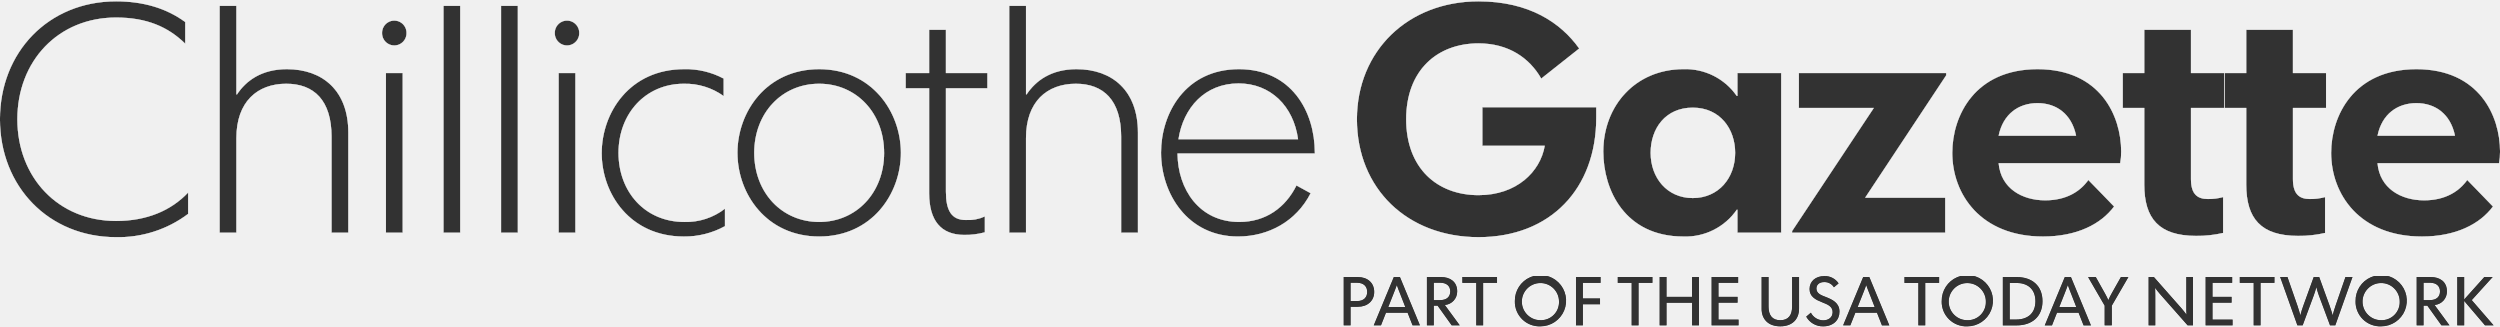
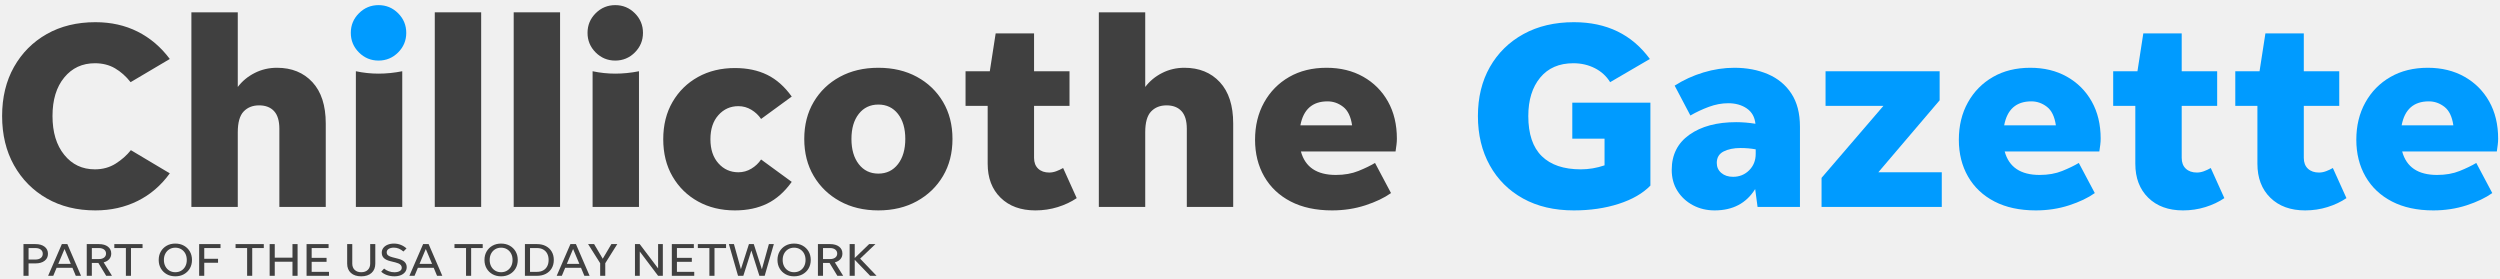
- <svg xmlns="http://www.w3.org/2000/svg" width="720" height="94" viewBox="0 0 720 94">
-   <defs>
-     <style>
-       .cls-1 {
-         filter: url(#filter);
-       }
- 
-       .cls-2 {
-         fill: #f9f9f9;
-       }
- 
-       .cls-2, .cls-3 {
-         fill-rule: evenodd;
-       }
- 
-       .cls-3 {
-         fill: #fff;
-         filter: url(#filter-2);
-       }
-     </style>
-     <filter id="filter" filterUnits="userSpaceOnUse">
-       <feFlood result="flood" flood-color="#333" />
-       <feComposite result="composite" operator="in" in2="SourceGraphic" />
-       <feBlend result="blend" in2="SourceGraphic" />
-     </filter>
-     <filter id="filter-2" x="387" y="79.5" width="331.156" height="14.469" filterUnits="userSpaceOnUse">
-       <feFlood result="flood" flood-color="#999" />
-       <feComposite result="composite" operator="in" in2="SourceGraphic" />
-       <feBlend result="blend" in2="SourceGraphic" />
-     </filter>
-   </defs>
-   <g id="Chillicothe_copy" data-name="Chillicothe copy" class="cls-1">
-     <path class="cls-2" d="M-0.009,34.345C-0.009,15,13.978.392,33.43,0.392c7.78,0,14.45,1.953,19.915,5.953v6.232C48.436,7.742,42.229,5.043,33.43,5.043c-16.673,0-28.437,12.558-28.437,29.3s11.764,29.3,28.437,29.3c8.8,0,15.839-2.977,20.749-8.185V61.6A33.41,33.41,0,0,1,33.43,68.3C13.978,68.3-.009,53.7-0.009,34.345ZM63.258,1.694h4.817V27.183H68.26c2.593-3.906,7.04-7.256,14.357-7.256,10.467,0,17.692,6.326,17.692,18.233V67H95.493V39.369c0-10.511-5.095-15.256-13.061-15.256-8.336,0-14.357,5.212-14.357,15.629V67H63.258V1.694ZM110.037,9.51a3.52,3.52,0,1,1,7.039,0A3.52,3.52,0,1,1,110.037,9.51Zm1.111,11.535h4.817V67h-4.817V21.045Zm16.581-19.35h4.817V67h-4.817V1.694Zm16.581,0h4.817V67H144.31V1.694ZM159.78,9.51a3.52,3.52,0,1,1,7.039,0A3.52,3.52,0,1,1,159.78,9.51Zm1.111,11.535h4.817V67h-4.817V21.045ZM173.3,44.114c0-11.722,8.058-24.187,23.712-24.187a23.072,23.072,0,0,1,11.393,2.7v5.024a18.966,18.966,0,0,0-11.485-3.537c-10.93,0-18.8,8.561-18.8,19.908,0,11.162,7.6,19.908,18.989,19.908a18.3,18.3,0,0,0,11.671-3.812v5.021a24.092,24.092,0,0,1-11.856,2.977C181.455,68.113,173.3,55.833,173.3,44.114Zm39.09-.094c0-11.813,8.337-24.093,23.527-24.093s23.528,12.279,23.528,24.093-8.336,24.093-23.528,24.093S212.394,55.833,212.394,44.02Zm42.239,0c0-11.441-7.966-19.908-18.712-19.908S217.21,32.579,217.21,44.02s7.967,19.908,18.711,19.908S254.633,55.464,254.633,44.02ZM267.6,55.648V25.414H260.84v-4.37H267.6V8.577h4.816V21.045h11.949v4.37H272.418V55.182c0,5.4,1.575,8.188,5.744,8.188a11.613,11.613,0,0,0,5.464-1.023V66.9a21.406,21.406,0,0,1-5.928.745C271.029,67.649,267.6,63.555,267.6,55.648ZM290.666,1.694h4.816V27.183h0.185c2.6-3.906,7.04-7.256,14.358-7.256,10.466,0,17.691,6.326,17.691,18.233V67H322.9V39.369c0-10.511-5.1-15.256-13.061-15.256-8.336,0-14.358,5.212-14.358,15.629V67h-4.816V1.694Zm43.723,42.232c0-11.253,6.946-24,22.416-24,15,0,21.858,12,21.858,24.093v0.188h-39.55c0.092,10.323,6.3,19.72,17.784,19.72,7.688,0,13.339-4.185,16.487-10.511l4.076,2.232c-4.168,8.185-12.227,12.464-20.934,12.464C341.985,68.113,334.389,55.742,334.389,43.926Zm39.459-3.813c-1.3-9.581-7.967-16.092-17.136-16.092-9.634,0-15.933,6.977-17.322,16.092h34.458ZM390.8,34.345c0-19.72,14.729-33.953,35.014-33.953,14.542,0,23.713,6.141,28.993,13.582l-10.93,8.652c-3.335-5.86-9.356-10.138-18.063-10.138-11.949,0-20.842,7.813-20.842,21.858s8.893,21.861,20.842,21.861c10.93,0,17.785-6.7,19.082-14.233h-17.97V30.9h32.79v2.977c0,20.465-13.153,34.419-33.9,34.419C405.343,68.3,390.8,54.346,390.8,34.345Zm70.956,9.3c0-13.3,9.355-23.72,23.065-23.72A17.932,17.932,0,0,1,500.2,27.649h0.184v-6.6h12.6V67h-12.6v-6.6H500.2a17.93,17.93,0,0,1-15.376,7.719C467.962,68.113,461.756,54.719,461.756,43.647Zm37.977,0.373c0-6.883-4.353-13.021-12.226-13.021s-12.135,6.045-12.135,13.022c0,7.165,4.725,13.025,12.135,13.025C495.009,57.044,499.733,51.185,499.733,44.02Zm16.4,22.512,23.528-35.442H518.075V21.045H560.5V21.7L537.156,56.95h23.065V67H516.13V66.532ZM562.261,44.02c0-10.7,6.484-24.093,24.546-24.093s24.084,13.4,24.084,23.72A18.1,18.1,0,0,1,610.612,47H575.6c0.648,7.256,6.762,10.7,13.431,10.7,6.113,0,10.1-2.6,12.412-5.86l7.41,7.628c-3.8,5.115-10.745,8.649-20.471,8.649C570.411,68.113,562.261,55.927,562.261,44.02Zm35.661-4.93c-1.3-6.326-5.743-9.393-11.115-9.393S576.9,32.764,575.6,39.09h22.323Zm19.637,14.048V31.089h-6.2V21.045h6.2V8.577h13.432V21.045h9.541V31.089h-9.541V51.554c0,4.373,1.852,5.769,4.909,5.769a16,16,0,0,0,4.353-.557V67.089a32.905,32.905,0,0,1-7.78.839C621.728,67.928,617.559,62.9,617.559,53.138Zm29.365,0V31.089h-6.2V21.045h6.2V8.577h13.432V21.045H669.9V31.089h-9.541V51.554c0,4.373,1.852,5.769,4.909,5.769a16,16,0,0,0,4.353-.557V67.089a32.892,32.892,0,0,1-7.78.839C651.093,67.928,646.924,62.9,646.924,53.138Zm24.455-9.118c0-10.7,6.484-24.093,24.546-24.093s24.084,13.4,24.084,23.72A18.1,18.1,0,0,1,719.73,47H684.717c0.649,7.256,6.762,10.7,13.431,10.7,6.113,0,10.1-2.6,12.412-5.86l7.41,7.628c-3.8,5.115-10.745,8.649-20.471,8.649C679.531,68.113,671.379,55.927,671.379,44.02Zm35.661-4.93c-1.3-6.326-5.743-9.393-11.115-9.393s-9.911,3.067-11.208,9.394H707.04Z" />
-     <path id="USAT_Network" data-name="USAT Network" class="cls-3" d="M386.99,79.785h4.04c2.841,0,4.741,1.686,4.741,4.285s-1.94,4.281-4.741,4.281h-2.061V93.7H386.99V79.785Zm3.84,6.923c1.9,0,2.92-1.051,2.92-2.638,0-1.569-1.019-2.638-2.92-2.638h-1.861v5.276h1.861Zm10.591-6.923h1.761l5.76,13.92H406.82l-1.438-3.646h-6.22l-1.44,3.646h-2.081S400.72,81.493,401.421,79.785Zm3.3,8.627-1.339-3.429c-0.2-.517-1.061-2.66-1.081-2.838h-0.039c-0.02.178-.859,2.26-1.081,2.838l-1.358,3.429h4.9Zm6.231-8.627h4.06c2.619,0,4.66,1.352,4.66,4.124a3.874,3.874,0,0,1-3.56,3.928l4.3,5.867h-2.321l-4.06-5.672h-1.1V93.7h-1.98V79.785Zm3.841,6.645c1.839,0,2.88-.974,2.88-2.5s-1.041-2.5-2.88-2.5h-1.861v5h1.861Zm10.37-4.959h-4V79.785h9.979v1.686h-4V93.7h-1.979V81.471Zm11.113,5.276a7.381,7.381,0,1,1,7.379,7.236A7.09,7.09,0,0,1,436.275,86.747Zm12.719,0a5.352,5.352,0,1,0-5.359,5.471A5.206,5.206,0,0,0,448.994,86.747Zm4.89-6.962h7.08v1.686h-5.1v4.481h4.94v1.686h-4.94V93.7h-1.979V79.785Zm16.033,1.686h-4V79.785h9.98v1.686h-4V93.7h-1.98V81.471Zm8.058-1.686h1.979V85.5h7.36v-5.71H489.3V93.7h-1.982V87.181h-7.36V93.7h-1.979V79.785Zm14.968,0h7.641v1.669h-5.662V85.5h5.5v1.669h-5.5V92.04h5.78V93.7h-7.759V79.785Zm14.4,9.122V79.785h2v8.526c0,2.421,1.041,3.907,3.38,3.907,2.36,0,3.4-1.486,3.4-3.907V79.785h2v9.122c0,3.055-1.979,5.076-5.4,5.076C509.279,93.983,507.339,91.962,507.339,88.907Zm12.846,2.282,1.342-1.13a4.068,4.068,0,0,0,3.52,2.2c1.539,0,2.74-.83,2.74-2.36,0-1.643-1.381-2.2-3.1-2.873-1.76-.7-3.54-1.569-3.54-3.79,0-2.2,1.72-3.724,4.241-3.724a4.718,4.718,0,0,1,4.121,2.1l-1.342,1.13a3.194,3.194,0,0,0-2.779-1.508c-1.361,0-2.26.7-2.26,1.865,0,1.447,1.4,1.925,2.619,2.4,1.98,0.774,4.02,1.708,4.02,4.263,0,2.421-1.8,4.225-4.679,4.225A5.456,5.456,0,0,1,520.185,91.188Zm16.418-11.4h1.76l5.76,13.92H542l-1.437-3.646h-6.221L532.9,93.7h-2.08S535.9,81.493,536.6,79.785Zm3.3,8.627-1.339-3.429c-0.2-.517-1.061-2.66-1.08-2.838h-0.04c-0.019.178-.859,2.26-1.081,2.838L535,88.412h4.9Zm12.58-6.94h-4V79.785h9.979v1.686h-4V93.7h-1.979V81.471Zm6.722,5.276a7.381,7.381,0,1,1,7.38,7.236A7.09,7.09,0,0,1,559.2,86.747Zm12.719,0a5.351,5.351,0,1,0-5.359,5.471A5.206,5.206,0,0,0,571.922,86.747Zm4.891-6.962h3.98c4.48,0,7.439,2.538,7.439,6.962,0,4.4-2.981,6.958-7.439,6.958h-3.98V79.785Zm1.979,12.233h1.841c3.279,0,5.558-1.721,5.558-5.271s-2.279-5.276-5.558-5.276h-1.841V92.018Zm15.873-12.233h1.76l5.76,13.92h-2.121l-1.438-3.646h-6.221l-1.44,3.646h-2.08S593.964,81.493,594.665,79.785Zm3.3,8.627-1.339-3.429c-0.2-.517-1.061-2.66-1.081-2.838h-0.039c-0.02.178-.859,2.26-1.081,2.838l-1.359,3.429h4.9Zm8.176-.378-4.781-8.248h2.221l2.6,4.642a20.5,20.5,0,0,1,1,1.982H607.2a21.232,21.232,0,0,1,1-1.982l2.62-4.642h2.158L608.2,88.033V93.7h-2.06V88.033ZM618.8,79.785h1.519l7.96,9.022c0.24,0.261,1.28,1.547,1.381,1.747l0.04-.021c-0.04-.2-0.04-1.8-0.04-2.16V79.785h1.92V93.7h-1.541l-7.96-9.022c-0.239-.256-1.28-1.547-1.379-1.743l-0.02.017c0.02,0.2.04,1.808,0.04,2.164V93.7H618.8V79.785Zm16.428,0h7.638v1.669H637.2V85.5h5.5v1.669h-5.5V92.04h5.78V93.7h-7.759V79.785Zm13.832,1.686h-4V79.785h9.98v1.686h-4V93.7h-1.98V81.471Zm7.63-1.686h2.1l2.88,8.27c0.1,0.317.781,2.377,0.8,2.695h0.042a27.823,27.823,0,0,1,.839-2.695l3-8.27h1.58l3,8.27c0.12,0.317.82,2.377,0.842,2.695h0.039c0.04-.317.719-2.377,0.82-2.695l2.86-8.27h2.019L672.566,93.7h-1.519l-3.239-8.683a23.042,23.042,0,0,1-.682-2.26h-0.039a23.429,23.429,0,0,1-.7,2.26l-3.22,8.683h-1.521Zm21.707,6.962a7.381,7.381,0,1,1,7.379,7.236A7.09,7.09,0,0,1,678.393,86.747Zm12.719,0a5.352,5.352,0,1,0-5.359,5.471A5.206,5.206,0,0,0,691.112,86.747ZM696,79.785h4.059c2.622,0,4.66,1.352,4.66,4.124a3.874,3.874,0,0,1-3.56,3.928l4.3,5.867h-2.321l-4.059-5.672h-1.1V93.7H696V79.785Zm3.84,6.645c1.839,0,2.88-.974,2.88-2.5s-1.041-2.5-2.88-2.5h-1.861v5h1.861Zm7.862-6.645h1.98v6.467l5.8-6.467h2.4l-6.019,6.645,6.3,7.275h-2.479l-6-7.036V93.7H707.7V79.785Z" />
+ <svg xmlns="http://www.w3.org/2000/svg" width="422" height="47" viewBox="0 0 422 47">
+   <g fill="none" fill-rule="evenodd">
+     <path fill="#404040" d="M16.107 35.515C12.986 35.515 10.249 34.84 7.894 33.49 5.539 32.14 3.694 30.272 2.359 27.888 1.024 25.502.357 22.735.357 19.585.357 16.435 1.024 13.675 2.359 11.305 3.694 8.936 5.539 7.083 7.894 5.747 10.249 4.413 12.986 3.745 16.107 3.745 18.746 3.745 21.124 4.278 23.239 5.343 25.354 6.408 27.161 7.945 28.662 9.955L22.047 13.87C21.266 12.88 20.389 12.1 19.414 11.53 18.439 10.96 17.307 10.675 16.017 10.675 13.886 10.675 12.162 11.478 10.842 13.083 9.521 14.687 8.862 16.855 8.862 19.585 8.862 22.315 9.521 24.498 10.842 26.132 12.162 27.768 13.886 28.585 16.017 28.585 17.337 28.585 18.507 28.263 19.527 27.617 20.546 26.973 21.401 26.215 22.092 25.345L28.662 29.26C27.192 31.3 25.384 32.853 23.239 33.917 21.094 34.982 18.717 35.515 16.107 35.515M40.137 22.33L40.137 34.93 32.307 34.93 32.307 2.08 40.137 2.08 40.137 14.68C40.886 13.69 41.839 12.902 42.995 12.317 44.149 11.732 45.402 11.44 46.752 11.44 49.242 11.44 51.236 12.25 52.737 13.87 54.237 15.49 54.987 17.815 54.987 20.845L54.987 34.93 47.157 34.93 47.157 21.745C47.157 20.395 46.857 19.398 46.257 18.752 45.656 18.107 44.817 17.785 43.737 17.785 42.657 17.785 41.786 18.13 41.127 18.82 40.467 19.511 40.137 20.681 40.137 22.33M60.071 34.93L60.071 12.025C61.331 12.295 62.606 12.43 63.896 12.43 65.216 12.43 66.551 12.295 67.901 12.025L67.901 34.93 60.071 34.93" />
+     <polygon fill="#404040" points="73.391 34.93 81.221 34.93 81.221 2.08 73.391 2.08" />
+     <polygon fill="#404040" points="86.711 34.93 94.54 34.93 94.54 2.08 86.711 2.08" />
+     <path fill="#404040" d="M100.03 34.93L100.03 12.025C101.29 12.295 102.565 12.43 103.855 12.43 105.175 12.43 106.51 12.295 107.86 12.025L107.86 34.93 100.03 34.93zM103.855 10.225C102.565 10.225 101.462 9.768 100.547 8.853 99.632 7.937 99.175 6.835 99.175 5.545 99.175 4.255 99.632 3.153 100.547 2.237 101.462 1.323 102.565.865 103.855.865 105.145.865 106.247 1.323 107.162 2.237 108.077 3.153 108.535 4.255 108.535 5.545 108.535 6.835 108.077 7.937 107.162 8.853 106.247 9.768 105.145 10.225 103.855 10.225zM124.06 35.515C121.72 35.515 119.642 35.012 117.827 34.007 116.012 33.003 114.579 31.6 113.53 29.8 112.479 28 111.955 25.9 111.955 23.5 111.955 21.1 112.479 19 113.53 17.2 114.579 15.4 116.012 13.998 117.827 12.992 119.642 11.987 121.72 11.485 124.06 11.485 126.129 11.485 127.944 11.867 129.504 12.632 131.064 13.397 132.444 14.62 133.645 16.3L128.47 20.08C128.049 19.45 127.502 18.933 126.827 18.527 126.152 18.122 125.424 17.92 124.645 17.92 123.294 17.92 122.169 18.423 121.27 19.428 120.369 20.433 119.919 21.79 119.919 23.5 119.919 25.21 120.369 26.567 121.27 27.572 122.169 28.578 123.294 29.08 124.645 29.08 125.424 29.08 126.152 28.877 126.827 28.473 127.502 28.067 128.049 27.55 128.47 26.92L133.645 30.7C132.444 32.38 131.064 33.603 129.504 34.367 127.944 35.132 126.129 35.515 124.06 35.515M148.269 29.305C149.648 29.305 150.751 28.772 151.576 27.708 152.401 26.643 152.814 25.226 152.814 23.455 152.814 21.685 152.401 20.275 151.576 19.225 150.751 18.175 149.648 17.65 148.269 17.65 146.889 17.65 145.786 18.175 144.961 19.225 144.136 20.275 143.724 21.685 143.724 23.455 143.724 25.226 144.136 26.643 144.961 27.708 145.786 28.772 146.889 29.305 148.269 29.305zM148.269 35.515C145.809 35.515 143.641 34.997 141.766 33.962 139.891 32.928 138.421 31.51 137.357 29.71 136.291 27.91 135.759 25.825 135.759 23.455 135.759 21.085 136.291 19 137.357 17.2 138.421 15.4 139.891 13.99 141.766 12.97 143.641 11.95 145.809 11.44 148.269 11.44 150.729 11.44 152.896 11.95 154.772 12.97 156.646 13.99 158.116 15.4 159.181 17.2 160.246 19 160.779 21.085 160.779 23.455 160.779 25.825 160.246 27.91 159.181 29.71 158.116 31.51 156.646 32.928 154.772 33.962 152.896 34.997 150.729 35.515 148.269 35.515zM181.749 33.445C180.819 34.075 179.753 34.578 178.554 34.952 177.354 35.327 176.094 35.515 174.774 35.515 172.314 35.515 170.356 34.803 168.901 33.377 167.446 31.953 166.719 30.04 166.719 27.64L166.719 17.875 162.984 17.875 162.984 12.025 167.079 12.025 168.069 5.635 174.549 5.635 174.549 12.025 180.534 12.025 180.534 17.875 174.549 17.875 174.549 26.65C174.549 27.431 174.781 28.038 175.246 28.473 175.711 28.908 176.334 29.125 177.114 29.125 177.503 29.125 177.901 29.05 178.306 28.9 178.711 28.75 179.094 28.57 179.454 28.36L181.749 33.445M193.314 22.33L193.314 34.93 185.484 34.93 185.484 2.08 193.314 2.08 193.314 14.68C194.063 13.69 195.016 12.902 196.171 12.317 197.326 11.732 198.579 11.44 199.929 11.44 202.418 11.44 204.413 12.25 205.914 13.87 207.413 15.49 208.164 17.815 208.164 20.845L208.164 34.93 200.334 34.93 200.334 21.745C200.334 20.395 200.033 19.398 199.434 18.752 198.833 18.107 197.993 17.785 196.914 17.785 195.834 17.785 194.963 18.13 194.304 18.82 193.643 19.511 193.314 20.681 193.314 22.33M224.093 17.11C221.543 17.11 220.013 18.46 219.503 21.16L228.233 21.16C228.023 19.69 227.52 18.647 226.725 18.032 225.93 17.418 225.053 17.11 224.093 17.11zM234.803 32.59C233.662 33.4 232.216 34.09 230.461 34.66 228.705 35.229 226.838 35.515 224.858 35.515 222.128 35.515 219.796 35.012 217.861 34.007 215.926 33.003 214.441 31.6 213.406 29.8 212.37 28 211.853 25.93 211.853 23.59 211.853 21.221 212.363 19.12 213.383 17.29 214.403 15.46 215.813 14.027 217.613 12.992 219.413 11.958 221.513 11.44 223.913 11.44 226.253 11.44 228.315 11.942 230.1 12.947 231.885 13.953 233.28 15.348 234.285 17.132 235.29 18.918 235.793 21.01 235.793 23.41 235.793 23.74 235.771 24.085 235.725 24.445 235.68 24.805 235.628 25.181 235.568 25.57L219.593 25.57C220.313 28.21 222.278 29.53 225.488 29.53 226.928 29.53 228.203 29.305 229.313 28.855 230.423 28.405 231.353 27.955 232.103 27.505L234.803 32.59z" />
+     <path fill="#009BFF" class="no-color-change" d="M278.588 31.33C277.297 32.65 275.512 33.678 273.232 34.412 270.952 35.147 268.432 35.515 265.673 35.515 262.372 35.515 259.514 34.848 257.1 33.513 254.685 32.178 252.809 30.311 251.475 27.91 250.14 25.51 249.472 22.735 249.472 19.585 249.472 16.435 250.147 13.675 251.497 11.305 252.847 8.936 254.738 7.083 257.167 5.747 259.597 4.413 262.432 3.745 265.673 3.745 271.192 3.745 275.467 5.815 278.497 9.955L271.792 13.87C271.162 12.851 270.3 12.063 269.205 11.507 268.11 10.953 266.902 10.675 265.582 10.675 263.182 10.675 261.314 11.485 259.98 13.105 258.645 14.725 257.977 16.885 257.977 19.585 257.977 22.615 258.735 24.872 260.25 26.357 261.764 27.843 263.963 28.585 266.843 28.585 268.193 28.585 269.527 28.36 270.847 27.91L270.847 23.41 265.403 23.41 265.403 17.335 278.588 17.335 278.588 31.33M289.792 27.505C289.792 28.195 290.047 28.758 290.557 29.192 291.067 29.628 291.727 29.845 292.537 29.845 293.617 29.845 294.524 29.478 295.26 28.742 295.994 28.008 296.362 27.085 296.362 25.975L296.362 25.21C295.552 25.06 294.697 24.985 293.797 24.985 292.657 24.985 291.705 25.181 290.94 25.57 290.175 25.96 289.792 26.605 289.792 27.505zM296.677 34.93L296.272 31.915C294.772 34.315 292.492 35.515 289.432 35.515 288.082 35.515 286.86 35.223 285.765 34.638 284.669 34.053 283.8 33.25 283.155 32.23 282.509 31.21 282.187 30.025 282.187 28.675 282.187 26.125 283.184 24.146 285.18 22.735 287.175 21.325 289.807 20.62 293.077 20.62 294.097 20.62 295.177 20.71 296.317 20.89 296.197 19.75 295.71 18.888 294.855 18.303 294 17.718 292.957 17.425 291.727 17.425 290.647 17.425 289.559 17.627 288.465 18.032 287.369 18.437 286.327 18.925 285.337 19.495L282.682 14.455C284.182 13.495 285.802 12.753 287.542 12.228 289.282 11.703 291.022 11.44 292.762 11.44 294.862 11.44 296.752 11.8 298.432 12.52 300.112 13.24 301.432 14.335 302.392 15.805 303.352 17.275 303.832 19.135 303.832 21.385L303.832 34.93 296.677 34.93z" />
+     <polyline fill="#009BFF" class="no-color-change" points="327.772 29.08 327.772 34.93 307.477 34.93 307.477 30.025 317.917 17.875 308.152 17.875 308.152 12.025 327.412 12.025 327.412 16.93 317.062 29.08 327.772 29.08" />
+     <path fill="#009BFF" class="no-color-change" d="M342.892 17.11C340.342 17.11 338.811 18.46 338.302 21.16L347.032 21.16C346.822 19.69 346.319 18.647 345.524 18.032 344.729 17.418 343.851 17.11 342.892 17.11zM353.602 32.59C352.461 33.4 351.014 34.09 349.259 34.66 347.504 35.229 345.637 35.515 343.657 35.515 340.927 35.515 338.594 35.012 336.659 34.007 334.724 33.003 333.239 31.6 332.204 29.8 331.169 28 330.652 25.93 330.652 23.59 330.652 21.221 331.161 19.12 332.181 17.29 333.201 15.46 334.612 14.027 336.412 12.992 338.212 11.958 340.311 11.44 342.712 11.44 345.052 11.44 347.114 11.942 348.899 12.947 350.684 13.953 352.079 15.348 353.084 17.132 354.089 18.918 354.592 21.01 354.592 23.41 354.592 23.74 354.569 24.085 354.524 24.445 354.479 24.805 354.427 25.181 354.367 25.57L338.392 25.57C339.112 28.21 341.076 29.53 344.287 29.53 345.727 29.53 347.001 29.305 348.112 28.855 349.221 28.405 350.152 27.955 350.902 27.505L353.602 32.59zM375.471 33.445C374.541 34.075 373.476 34.578 372.277 34.952 371.076 35.327 369.816 35.515 368.496 35.515 366.036 35.515 364.079 34.803 362.624 33.377 361.169 31.953 360.442 30.04 360.442 27.64L360.442 17.875 356.706 17.875 356.706 12.025 360.802 12.025 361.791 5.635 368.271 5.635 368.271 12.025 374.257 12.025 374.257 17.875 368.271 17.875 368.271 26.65C368.271 27.431 368.504 28.038 368.969 28.473 369.434 28.908 370.056 29.125 370.837 29.125 371.226 29.125 371.624 29.05 372.029 28.9 372.434 28.75 372.817 28.57 373.177 28.36L375.471 33.445M396.081 33.445C395.151 34.075 394.086 34.578 392.886 34.952 391.686 35.327 390.426 35.515 389.106 35.515 386.646 35.515 384.688 34.803 383.234 33.377 381.778 31.953 381.051 30.04 381.051 27.64L381.051 17.875 377.316 17.875 377.316 12.025 381.411 12.025 382.401 5.635 388.881 5.635 388.881 12.025 394.866 12.025 394.866 17.875 388.881 17.875 388.881 26.65C388.881 27.431 389.113 28.038 389.578 28.473 390.043 28.908 390.666 29.125 391.446 29.125 391.836 29.125 392.234 29.05 392.638 28.9 393.044 28.75 393.426 28.57 393.786 28.36L396.081 33.445M409.986 17.11C407.435 17.11 405.906 18.46 405.396 21.16L414.126 21.16C413.915 19.69 413.413 18.647 412.618 18.032 411.823 17.418 410.946 17.11 409.986 17.11zM420.696 32.59C419.555 33.4 418.108 34.09 416.353 34.66 414.598 35.229 412.731 35.515 410.751 35.515 408.021 35.515 405.688 35.012 403.753 34.007 401.818 33.003 400.333 31.6 399.299 29.8 398.263 28 397.746 25.93 397.746 23.59 397.746 21.221 398.256 19.12 399.276 17.29 400.295 15.46 401.706 14.027 403.506 12.992 405.306 11.958 407.406 11.44 409.806 11.44 412.146 11.44 414.208 11.942 415.993 12.947 417.778 13.953 419.173 15.348 420.179 17.132 421.183 18.918 421.686 21.01 421.686 23.41 421.686 23.74 421.663 24.085 421.618 24.445 421.574 24.805 421.521 25.181 421.461 25.57L405.486 25.57C406.206 28.21 408.17 29.53 411.381 29.53 412.821 29.53 414.096 29.305 415.206 28.855 416.315 28.405 417.245 27.955 417.996 27.505L420.696 32.59zM63.896 10.225C62.606 10.225 61.504 9.768 60.589 8.853 59.673 7.937 59.216 6.835 59.216 5.545 59.216 4.255 59.673 3.153 60.589 2.237 61.504 1.323 62.606.865 63.896.865 65.186.865 66.288 1.323 67.204 2.237 68.118 3.153 68.576 4.255 68.576 5.545 68.576 6.835 68.118 7.937 67.204 8.853 66.288 9.768 65.186 10.225 63.896 10.225" />
+     <path fill="#404040" d="M4.823 43.809L5.982 43.809C6.363 43.809 6.664 43.722 6.886 43.549 7.107 43.376 7.218 43.139 7.218 42.84 7.218 42.541 7.107 42.305 6.886 42.132 6.664 41.959 6.363 41.872 5.982 41.872L4.823 41.872 4.823 43.809zM3.962 46.556L3.962 41.203 5.982 41.203C6.63 41.203 7.144 41.35 7.525 41.643 7.906 41.938 8.096 42.336 8.096 42.84 8.096 43.339 7.906 43.734 7.525 44.025 7.144 44.317 6.63 44.462 5.982 44.462L4.823 44.462 4.823 46.556 3.962 46.556zM9.835 44.541L11.949 44.541 10.892 42.029 9.835 44.541zM12.793 46.556L12.23 45.21 9.554 45.21 8.991 46.556 8.121 46.556 10.44 41.203 11.369 41.203 13.679 46.556 12.793 46.556zM15.503 43.73L16.688 43.73C17.058 43.73 17.352 43.646 17.571 43.478 17.789 43.31 17.899 43.085 17.899 42.801 17.899 42.518 17.789 42.292 17.571 42.124 17.352 41.956 17.058 41.872 16.688 41.872L15.503 41.872 15.503 43.73zM15.503 44.383L15.503 46.556 14.642 46.556 14.642 41.203 16.688 41.203C17.33 41.203 17.839 41.346 18.214 41.632 18.589 41.918 18.777 42.308 18.777 42.801 18.777 43.174 18.663 43.489 18.436 43.746 18.208 44.003 17.896 44.184 17.498 44.289L18.905 46.556 17.924 46.556 16.603 44.383 15.503 44.383z" />
+     <polyline fill="#404040" points="21.249 46.556 21.249 41.872 19.297 41.872 19.297 41.203 24.062 41.203 24.062 41.872 22.11 41.872 22.11 46.556 21.249 46.556" />
+     <path fill="#404040" d="M29.594,45.95 C29.969,45.95 30.303,45.863 30.596,45.687 C30.888,45.511 31.117,45.268 31.282,44.958 C31.446,44.649 31.529,44.289 31.529,43.879 C31.529,43.47 31.446,43.11 31.282,42.801 C31.117,42.491 30.888,42.248 30.596,42.073 C30.303,41.897 29.969,41.809 29.594,41.809 C29.219,41.809 28.887,41.897 28.597,42.073 C28.307,42.248 28.079,42.491 27.915,42.801 C27.75,43.11 27.667,43.47 27.667,43.879 C27.667,44.289 27.75,44.649 27.915,44.958 C28.079,45.268 28.307,45.511 28.597,45.687 C28.887,45.863 29.219,45.95 29.594,45.95 Z M29.594,46.643 C29.048,46.643 28.565,46.525 28.145,46.289 C27.724,46.052 27.393,45.727 27.152,45.312 C26.91,44.898 26.789,44.42 26.789,43.879 C26.789,43.339 26.91,42.862 27.152,42.447 C27.393,42.032 27.724,41.706 28.145,41.47 C28.565,41.234 29.048,41.116 29.594,41.116 C30.14,41.116 30.624,41.234 31.047,41.47 C31.47,41.706 31.803,42.032 32.045,42.447 C32.286,42.862 32.407,43.339 32.407,43.879 C32.407,44.42 32.286,44.898 32.045,45.312 C31.803,45.727 31.47,46.052 31.047,46.289 C30.624,46.525 30.14,46.643 29.594,46.643 Z" />
+     <polyline fill="#404040" points="34.478 46.556 33.617 46.556 33.617 41.203 37.223 41.203 37.223 41.872 34.478 41.872 34.478 43.683 36.806 43.683 36.806 44.352 34.478 44.352 34.478 46.556" />
+     <polyline fill="#404040" points="41.715 46.556 41.715 41.872 39.763 41.872 39.763 41.203 44.529 41.203 44.529 41.872 42.576 41.872 42.576 46.556 41.715 46.556" />
+     <polyline fill="#404040" points="45.517 46.556 45.517 41.203 46.378 41.203 46.378 43.494 49.37 43.494 49.37 41.203 50.232 41.203 50.232 46.556 49.37 46.556 49.37 44.179 46.378 44.179 46.378 46.556 45.517 46.556" />
+     <polyline fill="#404040" points="51.748 46.556 51.748 41.203 55.465 41.203 55.465 41.872 52.609 41.872 52.609 43.525 55.124 43.525 55.124 44.195 52.609 44.195 52.609 45.887 55.533 45.887 55.533 46.556 51.748 46.556" />
+     <path fill="#404040" d="M60.972 45.95C61.444 45.95 61.814 45.819 62.084 45.556 62.354 45.294 62.489 44.94 62.489 44.493L62.489 41.203 63.35 41.203 63.35 44.502C63.35 45.168 63.138 45.692 62.715 46.072 62.292 46.453 61.71 46.643 60.972 46.643 60.233 46.643 59.653 46.453 59.233 46.072 58.812 45.692 58.602 45.168 58.602 44.502L58.602 41.203 59.463 41.203 59.463 44.493C59.463 44.94 59.598 45.294 59.868 45.556 60.138 45.819 60.506 45.95 60.972 45.95M66.564 46.643C66.126 46.643 65.708 46.572 65.31 46.431 64.913 46.289 64.591 46.1 64.347 45.863L64.833 45.336C65.061 45.53 65.329 45.682 65.639 45.793 65.948 45.903 66.257 45.958 66.564 45.958 66.939 45.958 67.241 45.891 67.472 45.757 67.701 45.623 67.816 45.438 67.816 45.202 67.816 44.987 67.734 44.806 67.569 44.659 67.404 44.512 67.123 44.389 66.725 44.289L65.924 44.092C65.407 43.966 65.03 43.788 64.795 43.557 64.559 43.326 64.441 43.024 64.441 42.652 64.441 42.347 64.529 42.079 64.705 41.848 64.882 41.617 65.124 41.438 65.434 41.309 65.744 41.181 66.095 41.116 66.487 41.116 66.902 41.116 67.291 41.188 67.655 41.333 68.018 41.477 68.339 41.678 68.618 41.935L68.098 42.455C67.853 42.245 67.599 42.083 67.335 41.97 67.071 41.858 66.791 41.801 66.495 41.801 66.138 41.801 65.845 41.871 65.617 42.01 65.39 42.149 65.277 42.342 65.277 42.588 65.277 42.814 65.357 42.99 65.519 43.116 65.681 43.242 65.93 43.347 66.265 43.431L67.16 43.659C67.678 43.79 68.055 43.974 68.294 44.21 68.533 44.446 68.652 44.74 68.652 45.092 68.652 45.402 68.564 45.673 68.388 45.907 68.211 46.14 67.967 46.321 67.655 46.45 67.342 46.579 66.978 46.643 66.564 46.643M70.817 44.541L72.931 44.541 71.874 42.029 70.817 44.541zM73.775 46.556L73.213 45.21 70.536 45.21 69.974 46.556 69.104 46.556 71.423 41.203 72.352 41.203 74.662 46.556 73.775 46.556z" />
+     <polyline fill="#404040" points="78.668 46.556 78.668 41.872 76.716 41.872 76.716 41.203 81.481 41.203 81.481 41.872 79.529 41.872 79.529 46.556 78.668 46.556" />
+     <path fill="#404040" d="M84.584 45.95C84.959 45.95 85.293 45.863 85.586 45.687 85.878 45.511 86.107 45.268 86.271 44.958 86.436 44.649 86.519 44.289 86.519 43.879 86.519 43.47 86.436 43.11 86.271 42.801 86.107 42.491 85.878 42.248 85.586 42.073 85.293 41.897 84.959 41.809 84.584 41.809 84.209 41.809 83.877 41.897 83.587 42.073 83.296 42.248 83.069 42.491 82.905 42.801 82.74 43.11 82.658 43.47 82.658 43.879 82.658 44.289 82.74 44.649 82.905 44.958 83.069 45.268 83.296 45.511 83.587 45.687 83.877 45.863 84.209 45.95 84.584 45.95zM84.584 46.643C84.038 46.643 83.555 46.525 83.135 46.289 82.714 46.052 82.383 45.727 82.141 45.312 81.9 44.898 81.779 44.42 81.779 43.879 81.779 43.339 81.9 42.862 82.141 42.447 82.383 42.032 82.714 41.706 83.135 41.47 83.555 41.234 84.038 41.116 84.584 41.116 85.129 41.116 85.614 41.234 86.037 41.47 86.46 41.706 86.793 42.032 87.035 42.447 87.276 42.862 87.397 43.339 87.397 43.879 87.397 44.42 87.276 44.898 87.035 45.312 86.793 45.727 86.46 46.052 86.037 46.289 85.614 46.525 85.129 46.643 84.584 46.643zM89.468 45.887L90.644 45.887C91.054 45.887 91.404 45.804 91.697 45.639 91.99 45.474 92.214 45.242 92.371 44.942 92.527 44.643 92.605 44.289 92.605 43.879 92.605 43.47 92.527 43.116 92.371 42.817 92.214 42.518 91.99 42.285 91.697 42.12 91.404 41.955 91.054 41.872 90.644 41.872L89.468 41.872 89.468 45.887zM88.607 46.556L88.607 41.203 90.644 41.203C91.212 41.203 91.71 41.314 92.136 41.537 92.563 41.761 92.894 42.073 93.129 42.474 93.365 42.876 93.483 43.344 93.483 43.879 93.483 44.415 93.365 44.883 93.129 45.285 92.894 45.687 92.563 45.999 92.136 46.222 91.71 46.445 91.212 46.556 90.644 46.556L88.607 46.556zM95.682 44.541L97.796 44.541 96.739 42.029 95.682 44.541zM98.64 46.556L98.078 45.21 95.401 45.21 94.838 46.556 93.969 46.556 96.287 41.203 97.217 41.203 99.527 46.556 98.64 46.556z" />
+     <polyline fill="#404040" points="102.169 44.431 102.169 46.556 101.309 46.556 101.309 44.431 99.271 41.203 100.286 41.203 101.743 43.675 103.201 41.203 104.198 41.203 102.169 44.431" />
+     <polyline fill="#404040" points="111.086 46.556 107.991 42.455 107.991 46.556 107.181 46.556 107.181 41.203 107.983 41.203 111.086 45.305 111.086 41.203 111.887 41.203 111.887 46.556 111.086 46.556" />
+     <polyline fill="#404040" points="113.404 46.556 113.404 41.203 117.121 41.203 117.121 41.872 114.265 41.872 114.265 43.525 116.78 43.525 116.78 44.195 114.265 44.195 114.265 45.887 117.189 45.887 117.189 46.556 113.404 46.556" />
+     <polyline fill="#404040" points="119.746 46.556 119.746 41.872 117.794 41.872 117.794 41.203 122.559 41.203 122.559 41.872 120.607 41.872 120.607 46.556 119.746 46.556" />
+     <polyline fill="#404040" points="128.185 46.556 126.83 42.289 125.475 46.556 124.579 46.556 123.037 41.203 123.889 41.203 125.065 45.438 126.42 41.203 127.239 41.203 128.603 45.454 129.788 41.203 130.623 41.203 129.08 46.556 128.185 46.556" />
+     <path fill="#404040" d="M134.041 45.95C134.417 45.95 134.75 45.863 135.043 45.687 135.335 45.511 135.564 45.268 135.729 44.958 135.894 44.649 135.976 44.289 135.976 43.879 135.976 43.47 135.894 43.11 135.729 42.801 135.564 42.491 135.335 42.248 135.043 42.073 134.75 41.897 134.417 41.809 134.041 41.809 133.666 41.809 133.334 41.897 133.044 42.073 132.754 42.248 132.527 42.491 132.362 42.801 132.197 43.11 132.115 43.47 132.115 43.879 132.115 44.289 132.197 44.649 132.362 44.958 132.527 45.268 132.754 45.511 133.044 45.687 133.334 45.863 133.666 45.95 134.041 45.95zM134.041 46.643C133.496 46.643 133.013 46.525 132.593 46.289 132.172 46.052 131.841 45.727 131.599 45.312 131.358 44.898 131.237 44.42 131.237 43.879 131.237 43.339 131.358 42.862 131.599 42.447 131.841 42.032 132.172 41.706 132.593 41.47 133.013 41.234 133.496 41.116 134.041 41.116 134.587 41.116 135.072 41.234 135.495 41.47 135.918 41.706 136.251 42.032 136.492 42.447 136.733 42.862 136.855 43.339 136.855 43.879 136.855 44.42 136.733 44.898 136.492 45.312 136.251 45.727 135.918 46.052 135.495 46.289 135.072 46.525 134.587 46.643 134.041 46.643zM138.926 43.73L140.111 43.73C140.48 43.73 140.774 43.646 140.993 43.478 141.211 43.31 141.321 43.085 141.321 42.801 141.321 42.518 141.211 42.292 140.993 42.124 140.774 41.956 140.48 41.872 140.111 41.872L138.926 41.872 138.926 43.73zM138.926 44.383L138.926 46.556 138.065 46.556 138.065 41.203 140.111 41.203C140.753 41.203 141.261 41.346 141.637 41.632 142.012 41.918 142.199 42.308 142.199 42.801 142.199 43.174 142.086 43.489 141.858 43.746 141.631 44.003 141.318 44.184 140.921 44.289L142.327 46.556 141.347 46.556 140.025 44.383 138.926 44.383z" />
+     <polyline fill="#404040" points="146.879 46.556 144.279 43.856 144.279 46.556 143.418 46.556 143.418 41.203 144.279 41.203 144.279 43.549 146.708 41.203 147.774 41.203 145.191 43.659 147.962 46.556 146.879 46.556" />
  </g>
</svg>
